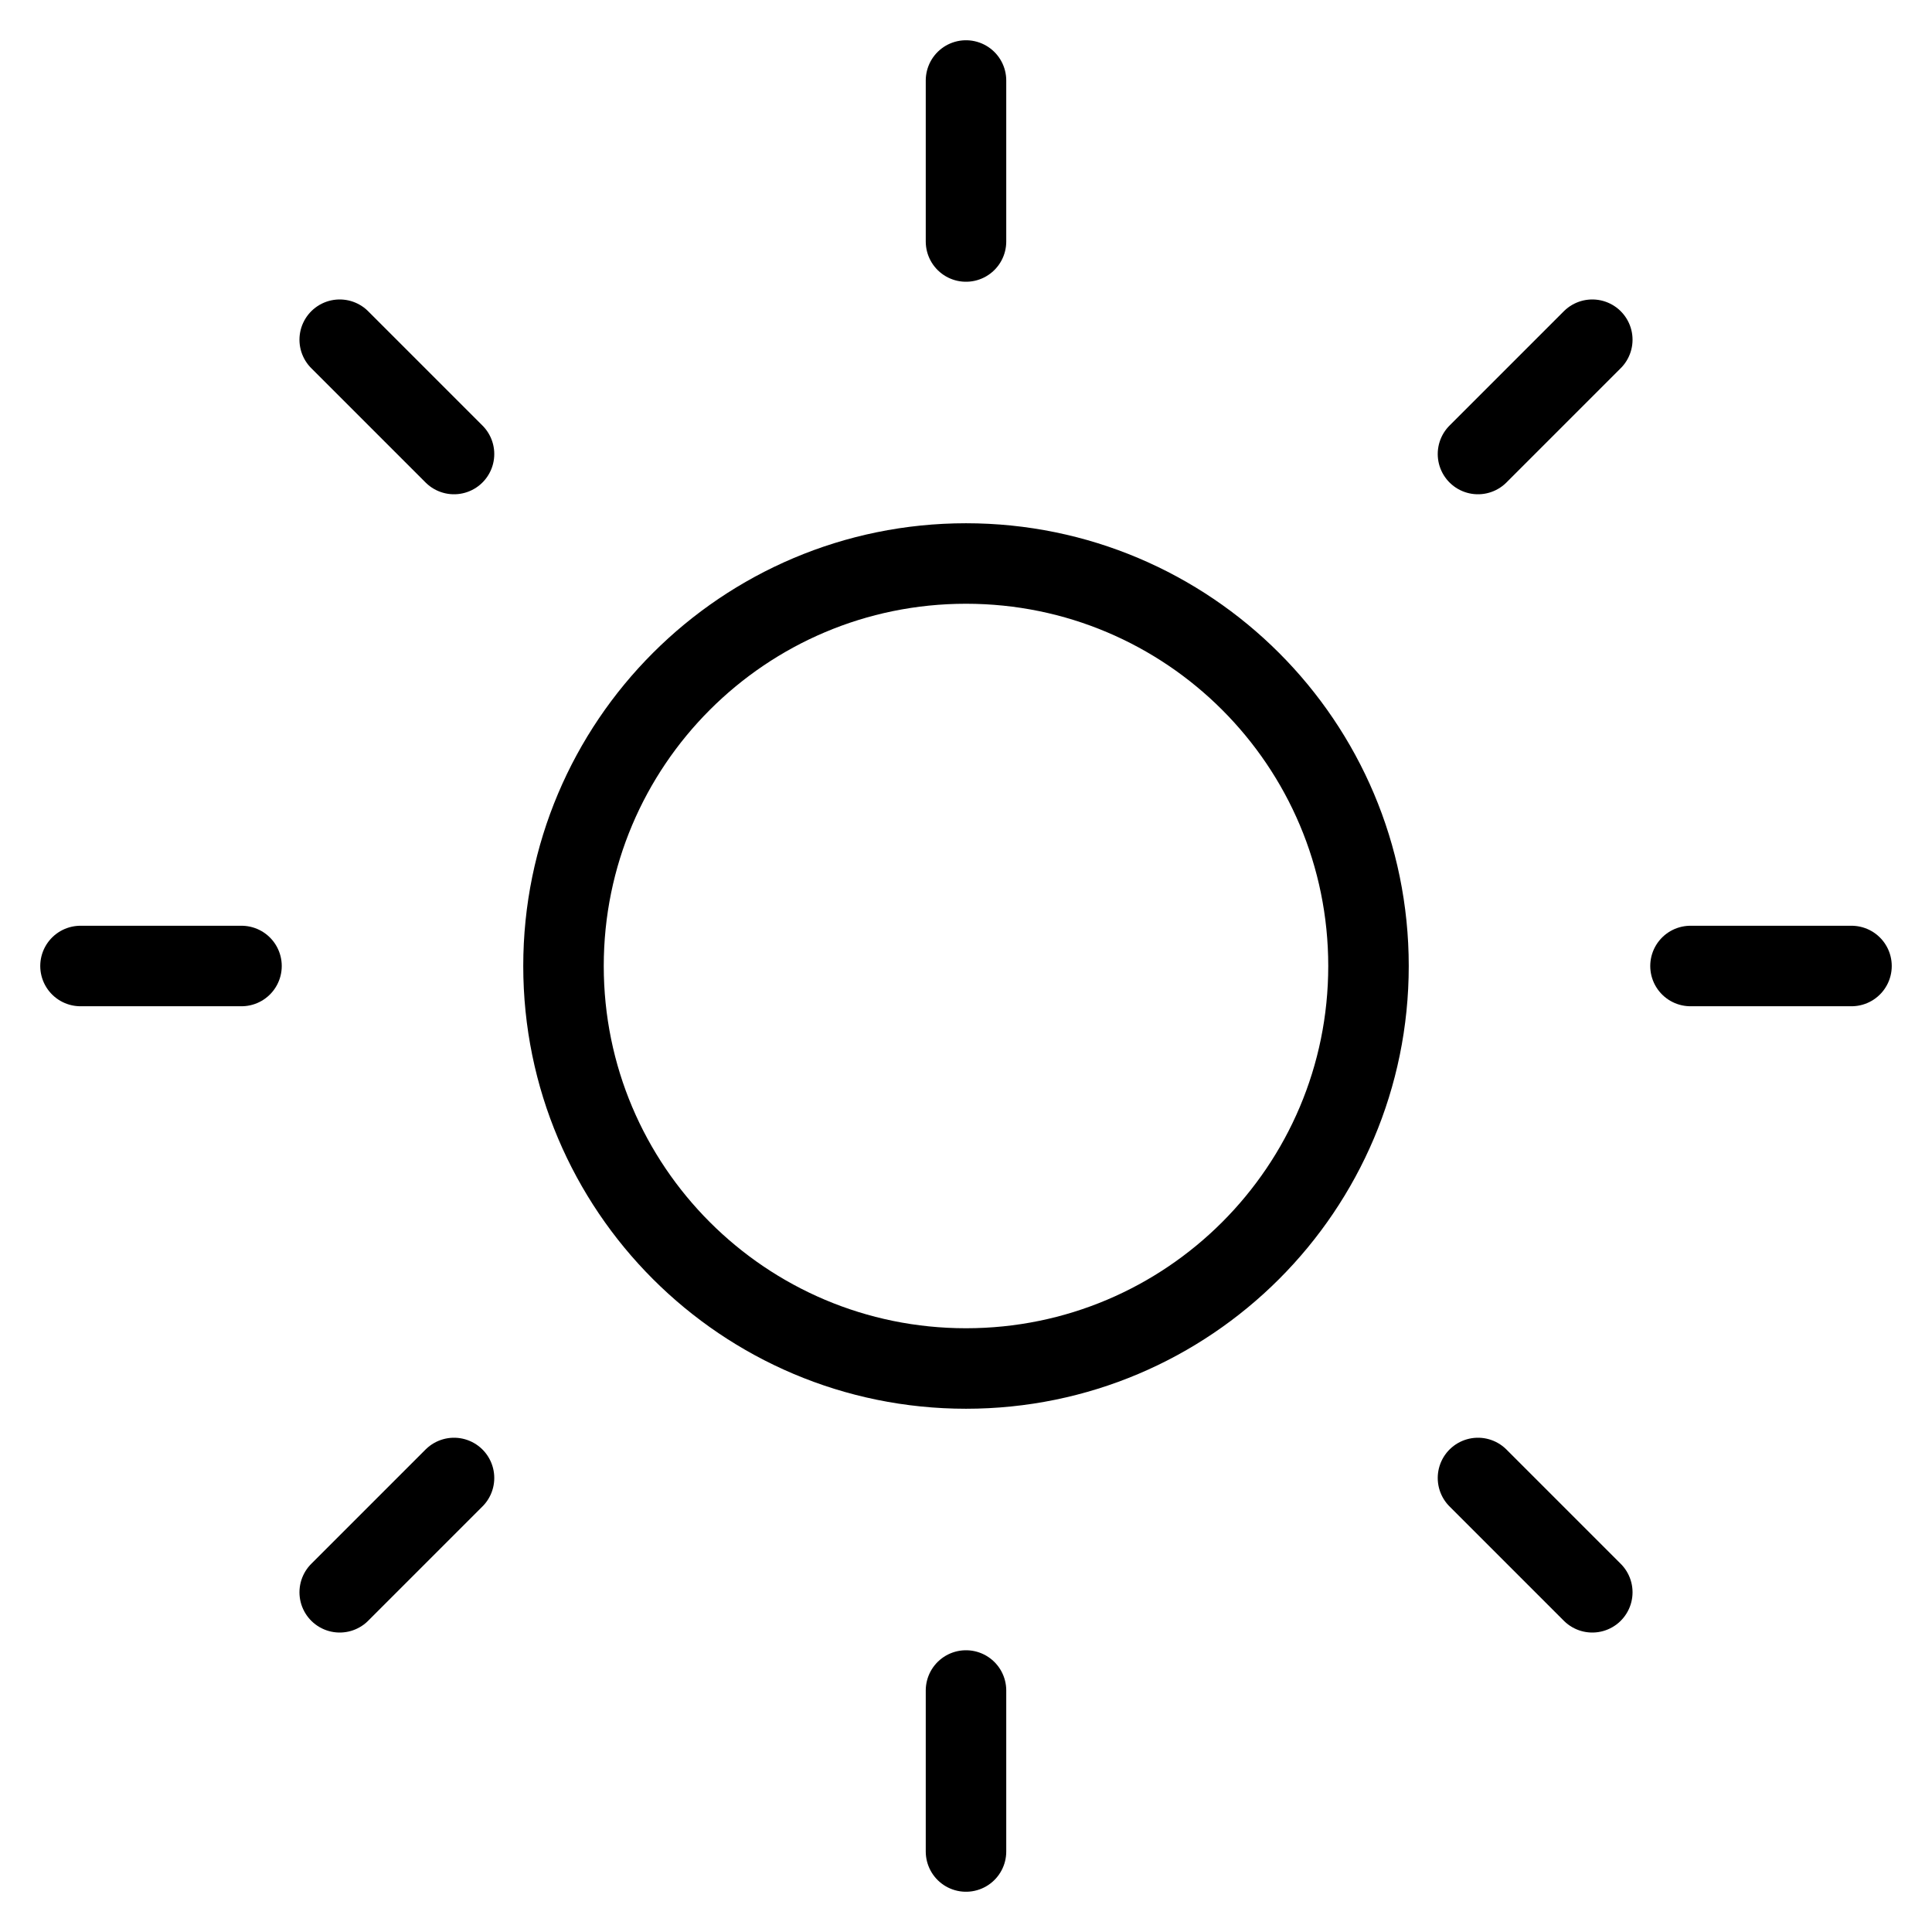
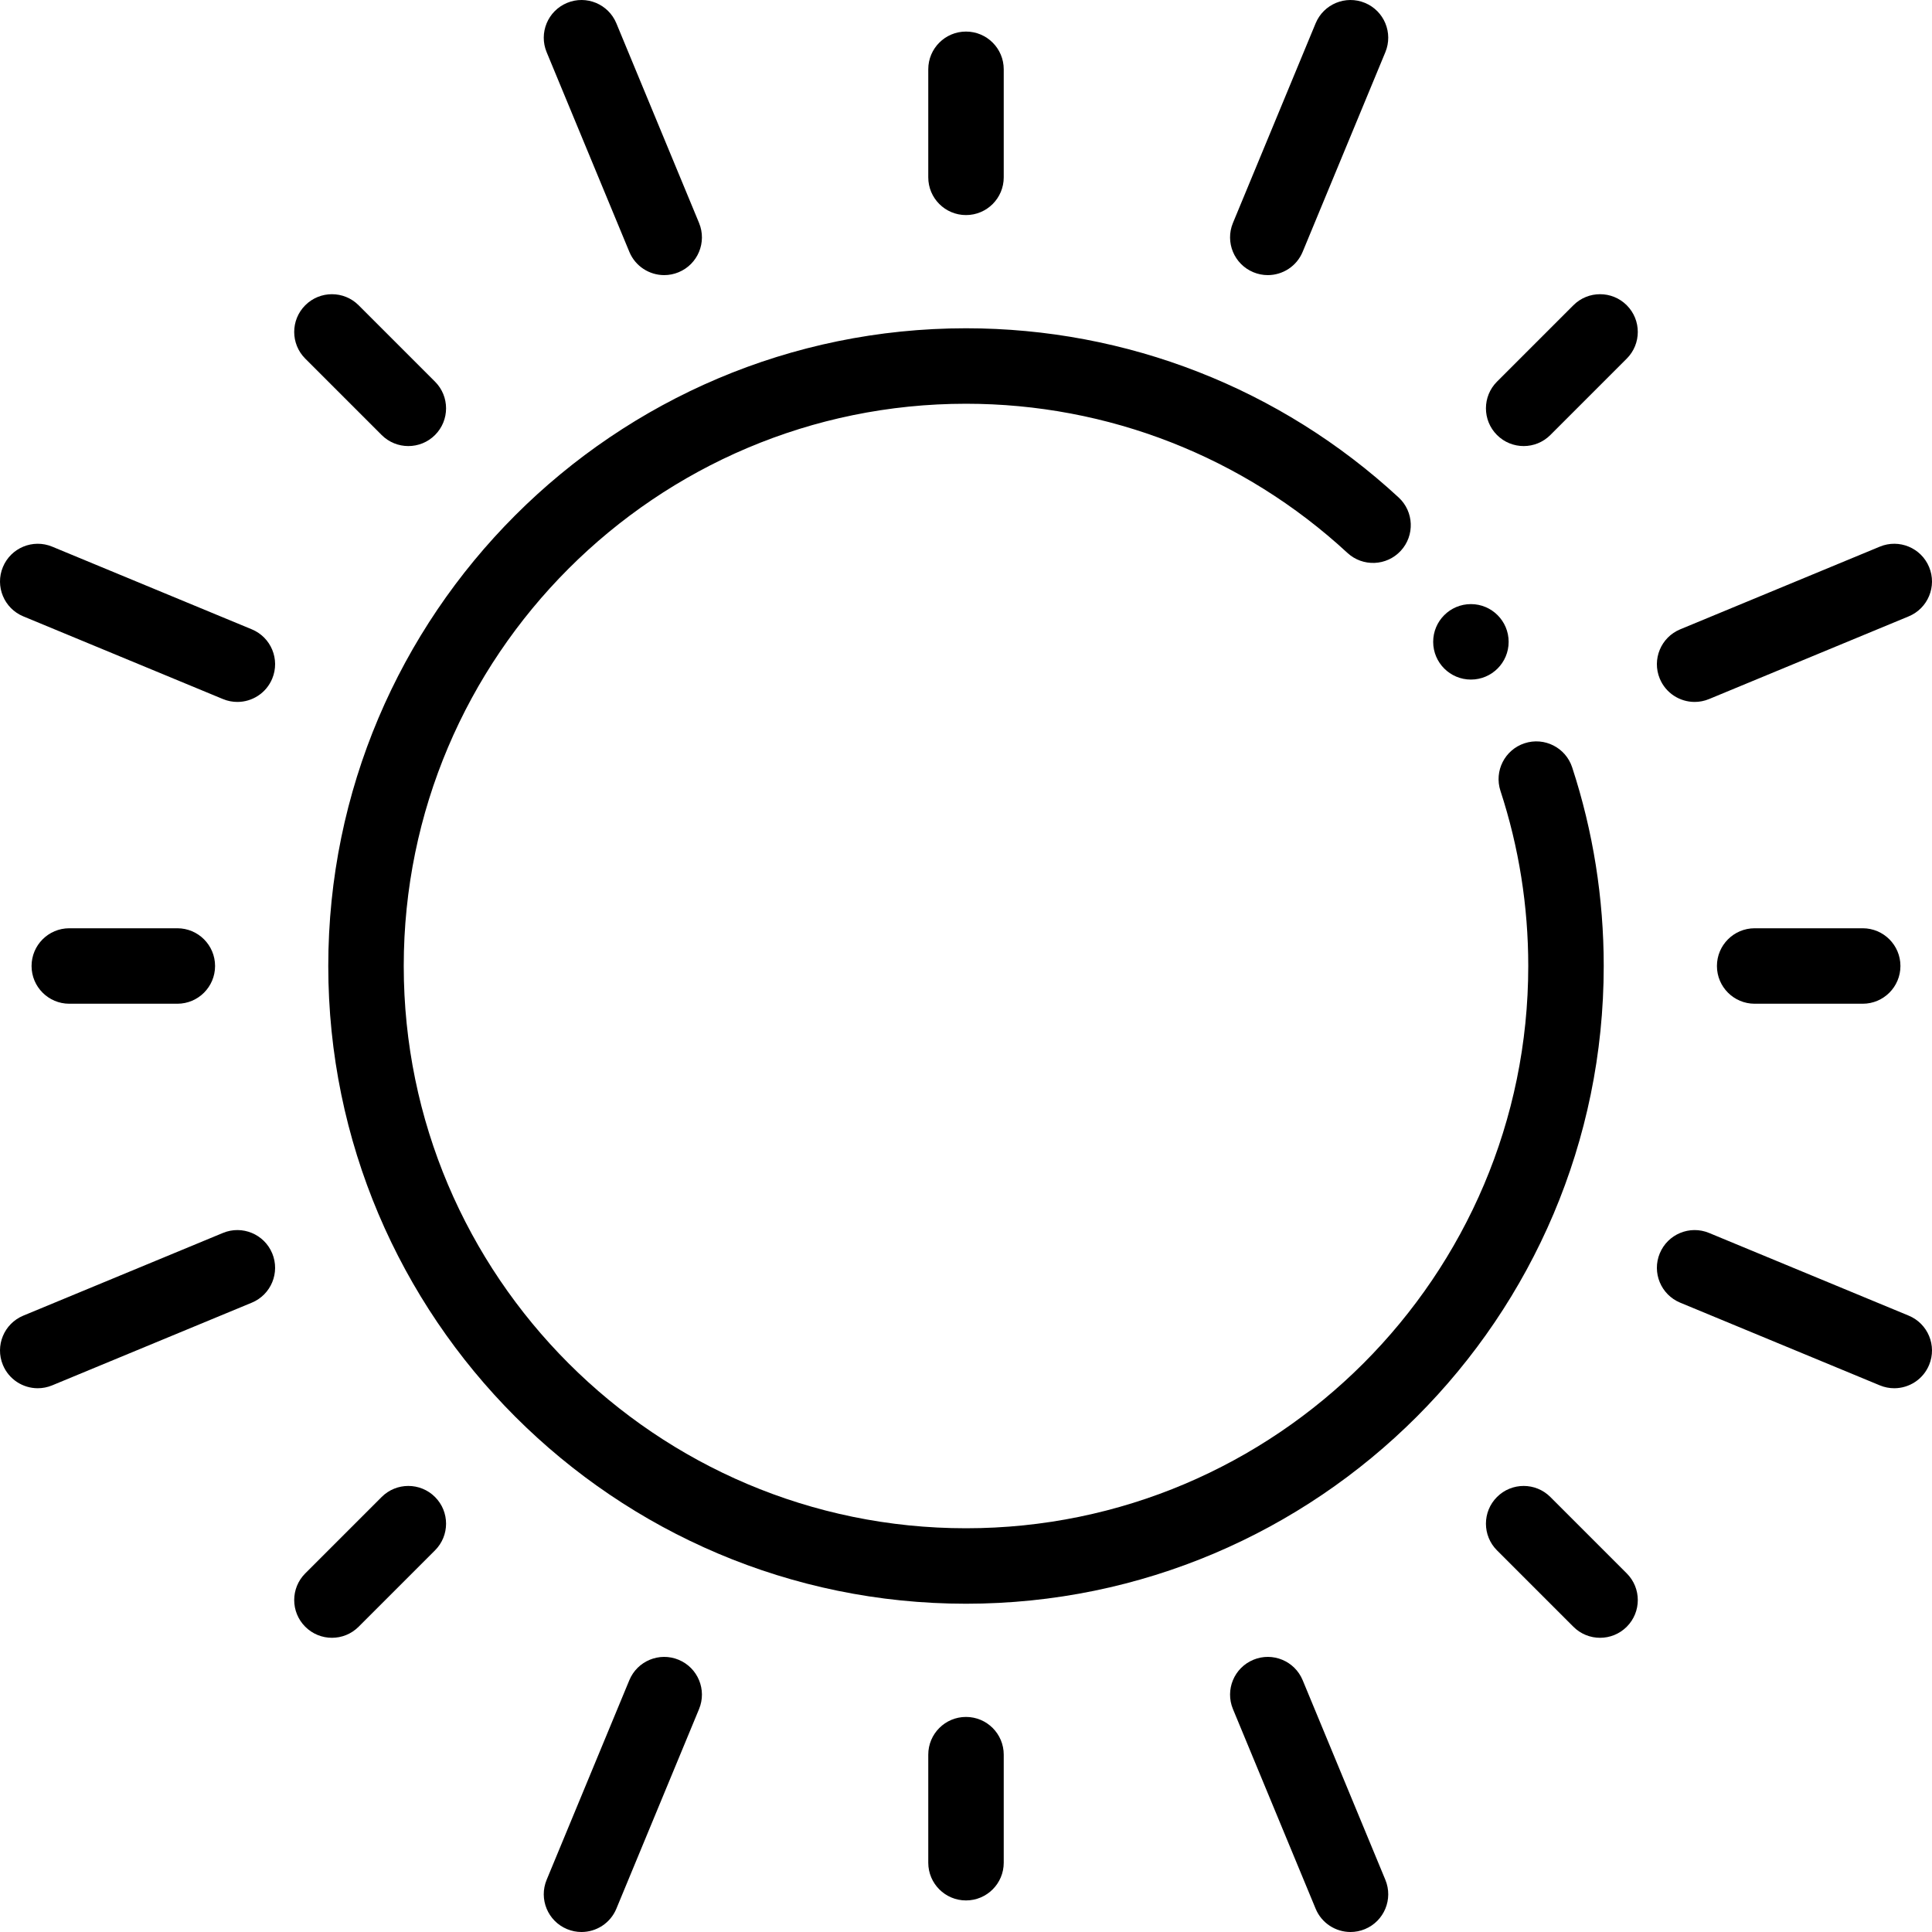
- <svg xmlns="http://www.w3.org/2000/svg" width="100" height="100" viewBox="0 0 24 24" fill="none" stroke="#000000" stroke-width="1" stroke-linecap="round" stroke-linejoin="round" class="feather feather-sun">
-   <circle cx="12" cy="12" r="5" />
-   <line x1="12" y1="1" x2="12" y2="3" />
-   <line x1="12" y1="21" x2="12" y2="23" />
-   <line x1="4.22" y1="4.22" x2="5.64" y2="5.64" />
-   <line x1="18.36" y1="18.36" x2="19.78" y2="19.78" />
-   <line x1="1" y1="12" x2="3" y2="12" />
-   <line x1="21" y1="12" x2="23" y2="12" />
-   <line x1="4.22" y1="19.78" x2="5.64" y2="18.36" />
-   <line x1="18.36" y1="5.64" x2="19.78" y2="4.22" />
+ <svg xmlns="http://www.w3.org/2000/svg" id="Capa_1" enable-background="new 0 0 512.006 512.006" height="512" viewBox="0 0 512.006 512.006" width="512">
+   <g>
+     <g>
+       <path d="m256.003 425.01c-93.19 0-169.006-75.816-169.006-169.006s75.816-169.007 169.006-169.007c42.639 0 83.359 15.925 114.659 44.842 4.056 3.748 4.307 10.075.559 14.131-3.748 4.057-10.076 4.306-14.131.559-27.593-25.493-63.494-39.532-101.087-39.532-82.163 0-149.006 66.844-149.006 149.006s66.843 149.007 149.006 149.007 149.006-66.844 149.006-149.006c0-15.869-2.479-31.485-7.368-46.414-1.719-5.249 1.143-10.897 6.391-12.616 5.249-1.717 10.897 1.143 12.616 6.391 5.548 16.941 8.361 34.651 8.361 52.638 0 93.191-75.816 169.007-169.006 169.007z" />
+     </g>
+     <g>
+       <path d="m256.003 56.997c-5.523 0-10-4.477-10-10v-28.631c0-5.523 4.477-10 10-10s10 4.477 10 10v28.631c0 5.523-4.477 10-10 10z" />
+     </g>
+     <g>
+       <path d="m108.213 118.213c-2.559 0-5.119-.976-7.071-2.929l-20.245-20.244c-3.905-3.905-3.905-10.237 0-14.143 3.905-3.905 10.237-3.905 14.143 0l20.245 20.245c3.905 3.905 3.905 10.237 0 14.143-1.953 1.952-4.513 2.928-7.072 2.928z" />
+     </g>
+     <g>
+       <path d="m46.997 266.003h-28.632c-5.523 0-10-4.477-10-10s4.477-10 10-10h28.631c5.523 0 10 4.477 10 10 .001 5.523-4.476 10-9.999 10z" />
+     </g>
+     <g>
+       <path d="m87.968 434.039c-2.559 0-5.119-.976-7.071-2.929-3.905-3.905-3.905-10.237 0-14.142l20.245-20.245c3.905-3.905 10.237-3.905 14.143 0 3.905 3.905 3.905 10.237 0 14.142l-20.246 20.245c-1.953 1.953-4.512 2.929-7.071 2.929z" />
+     </g>
+     <g>
+       <path d="m256.003 503.641c-5.523 0-10-4.477-10-10v-28.631c0-5.523 4.477-10 10-10s10 4.477 10 10v28.631c0 5.523-4.477 10-10 10z" />
+     </g>
+     <g>
+       <path d="m424.038 434.039c-2.559 0-5.119-.976-7.071-2.929l-20.245-20.245c-3.905-3.905-3.905-10.237 0-14.142s10.237-3.905 14.143 0l20.245 20.245c3.905 3.905 3.905 10.237 0 14.142-1.953 1.953-4.513 2.929-7.072 2.929z" />
+     </g>
+     <g>
+       <path d="m493.641 266.003h-28.631c-5.523 0-10-4.477-10-10s4.477-10 10-10h28.631c5.523 0 10 4.477 10 10s-4.477 10-10 10z" />
+     </g>
+     <g>
+       <path d="m403.793 118.213c-2.559 0-5.119-.976-7.071-2.929-3.905-3.905-3.905-10.237 0-14.143l20.245-20.245c3.905-3.905 10.237-3.905 14.142 0s3.905 10.237 0 14.143l-20.245 20.245c-1.952 1.953-4.512 2.929-7.071 2.929z" />
+     </g>
+     <g>
+       <path d="m335.982 72.909c-1.275 0-2.571-.245-3.823-.764-5.102-2.113-7.526-7.963-5.412-13.065l21.913-52.903c2.114-5.103 7.965-7.526 13.065-5.412 5.103 2.113 7.526 7.963 5.412 13.065l-21.913 52.903c-1.594 3.852-5.318 6.176-9.242 6.176z" />
+     </g>
+     <g>
+       <path d="m176.023 72.909c-3.924 0-7.647-2.325-9.243-6.176l-21.912-52.903c-2.114-5.103.31-10.952 5.412-13.065 5.102-2.116 10.952.31 13.065 5.412l21.913 52.903c2.114 5.103-.31 10.952-5.412 13.065-1.251.519-2.548.764-3.823.764z" />
+     </g>
+     <g>
+       <path d="m62.902 186.022c-1.275 0-2.571-.245-3.823-.764l-52.903-21.912c-5.103-2.113-7.526-7.963-5.412-13.065 2.114-5.103 7.964-7.526 13.065-5.412l52.903 21.913c5.103 2.113 7.526 7.963 5.412 13.065-1.594 3.851-5.318 6.175-9.242 6.175z" />
+     </g>
+     <g>
+       <path d="m10.007 367.902c-3.924 0-7.647-2.325-9.243-6.176-2.114-5.102.31-10.952 5.412-13.065l52.903-21.913c5.101-2.115 10.952.31 13.065 5.412 2.114 5.103-.31 10.952-5.412 13.065l-52.902 21.914c-1.251.518-2.548.763-3.823.763z" />
+     </g>
+     <g>
+       <path d="m154.103 512.006c-1.275 0-2.571-.245-3.823-.764-5.103-2.113-7.526-7.963-5.412-13.065l21.913-52.903c2.114-5.102 7.964-7.525 13.065-5.412 5.103 2.113 7.526 7.963 5.412 13.065l-21.913 52.903c-1.595 3.851-5.319 6.176-9.242 6.176z" />
+     </g>
+     <g>
+       <path d="m357.903 512.006c-3.924 0-7.647-2.325-9.243-6.176l-21.913-52.903c-2.114-5.103.31-10.952 5.412-13.065 5.101-2.114 10.952.31 13.066 5.412l21.913 52.903c2.114 5.103-.31 10.952-5.412 13.065-1.251.519-2.548.764-3.823.764z" />
+     </g>
+     <g>
+       <path d="m501.999 367.902c-1.275 0-2.571-.245-3.823-.764l-52.903-21.913c-5.103-2.113-7.526-7.963-5.412-13.065 2.114-5.103 7.964-7.525 13.065-5.412l52.903 21.913c5.103 2.113 7.526 7.963 5.412 13.065-1.594 3.852-5.318 6.176-9.242 6.176z" />
+     </g>
+     <g>
+       <path d="m449.104 186.022c-3.924 0-7.647-2.325-9.243-6.176-2.114-5.103.31-10.952 5.412-13.065l52.903-21.913c5.101-2.115 10.952.31 13.066 5.412s-.31 10.952-5.412 13.065l-52.903 21.913c-1.252.519-2.549.764-3.823.764z" />
+     </g>
+     <g>
+       <circle cx="389.811" cy="170.096" r="10" />
+     </g>
+   </g>
</svg>
